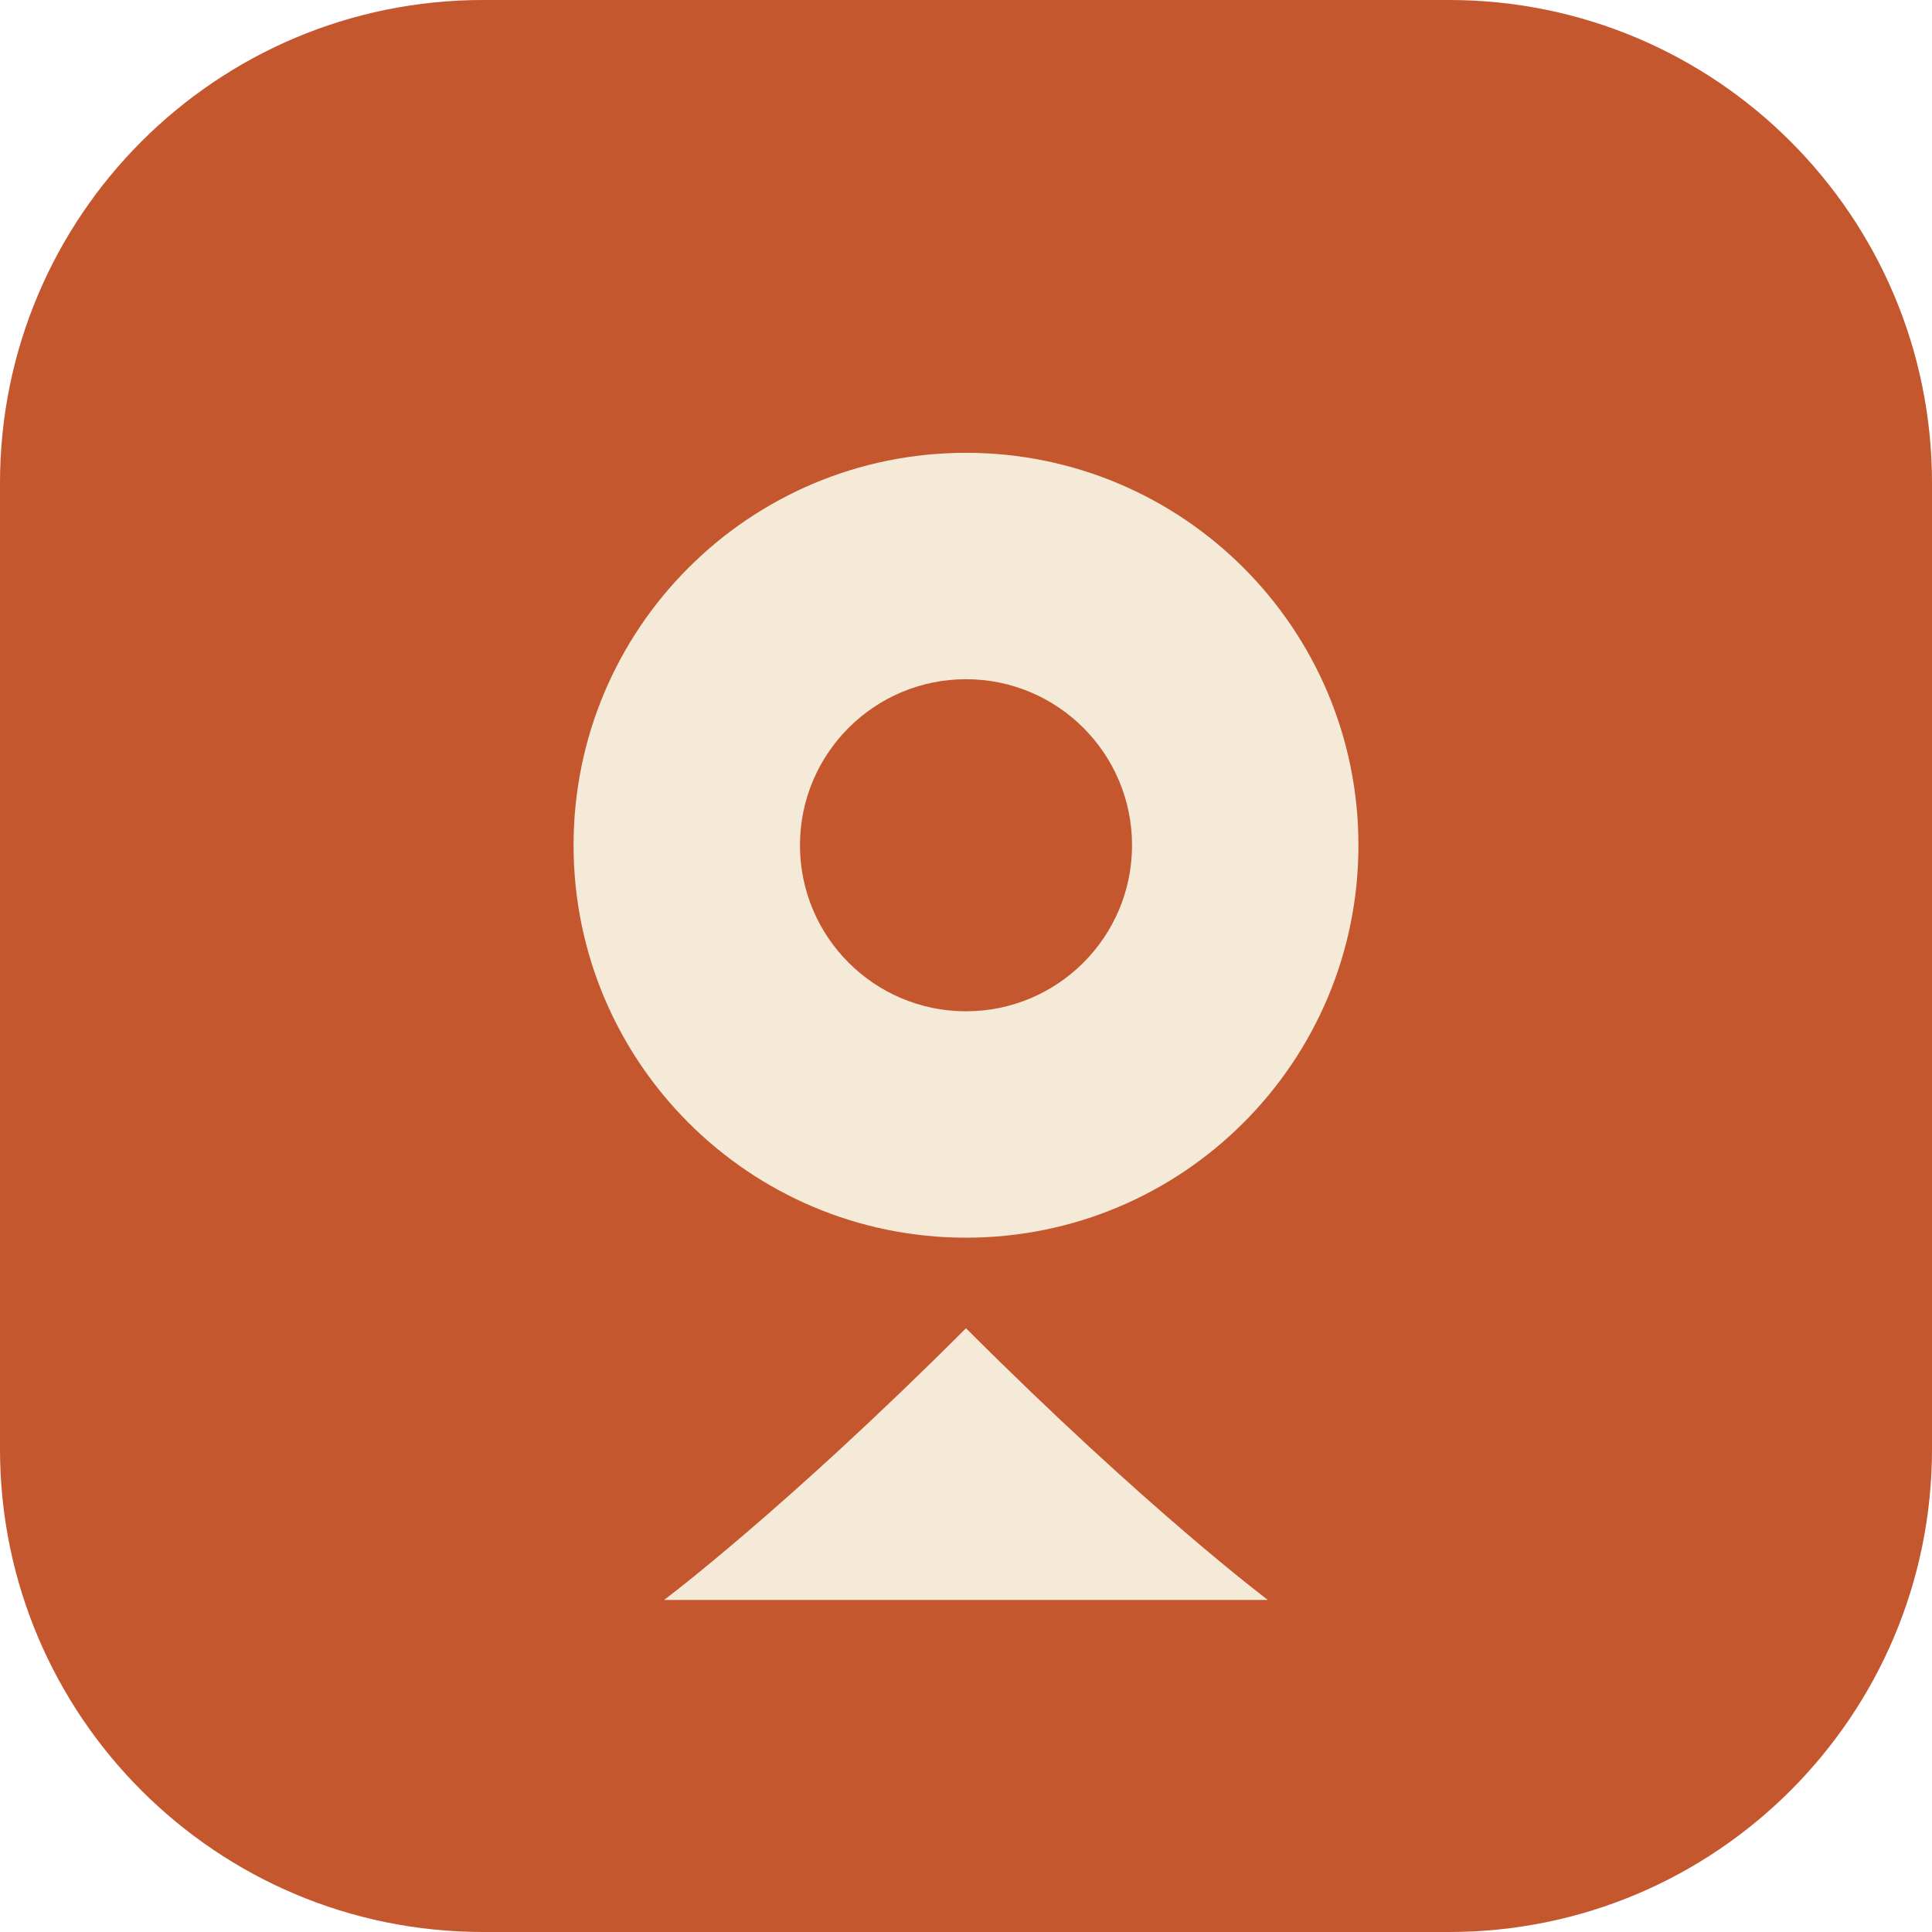
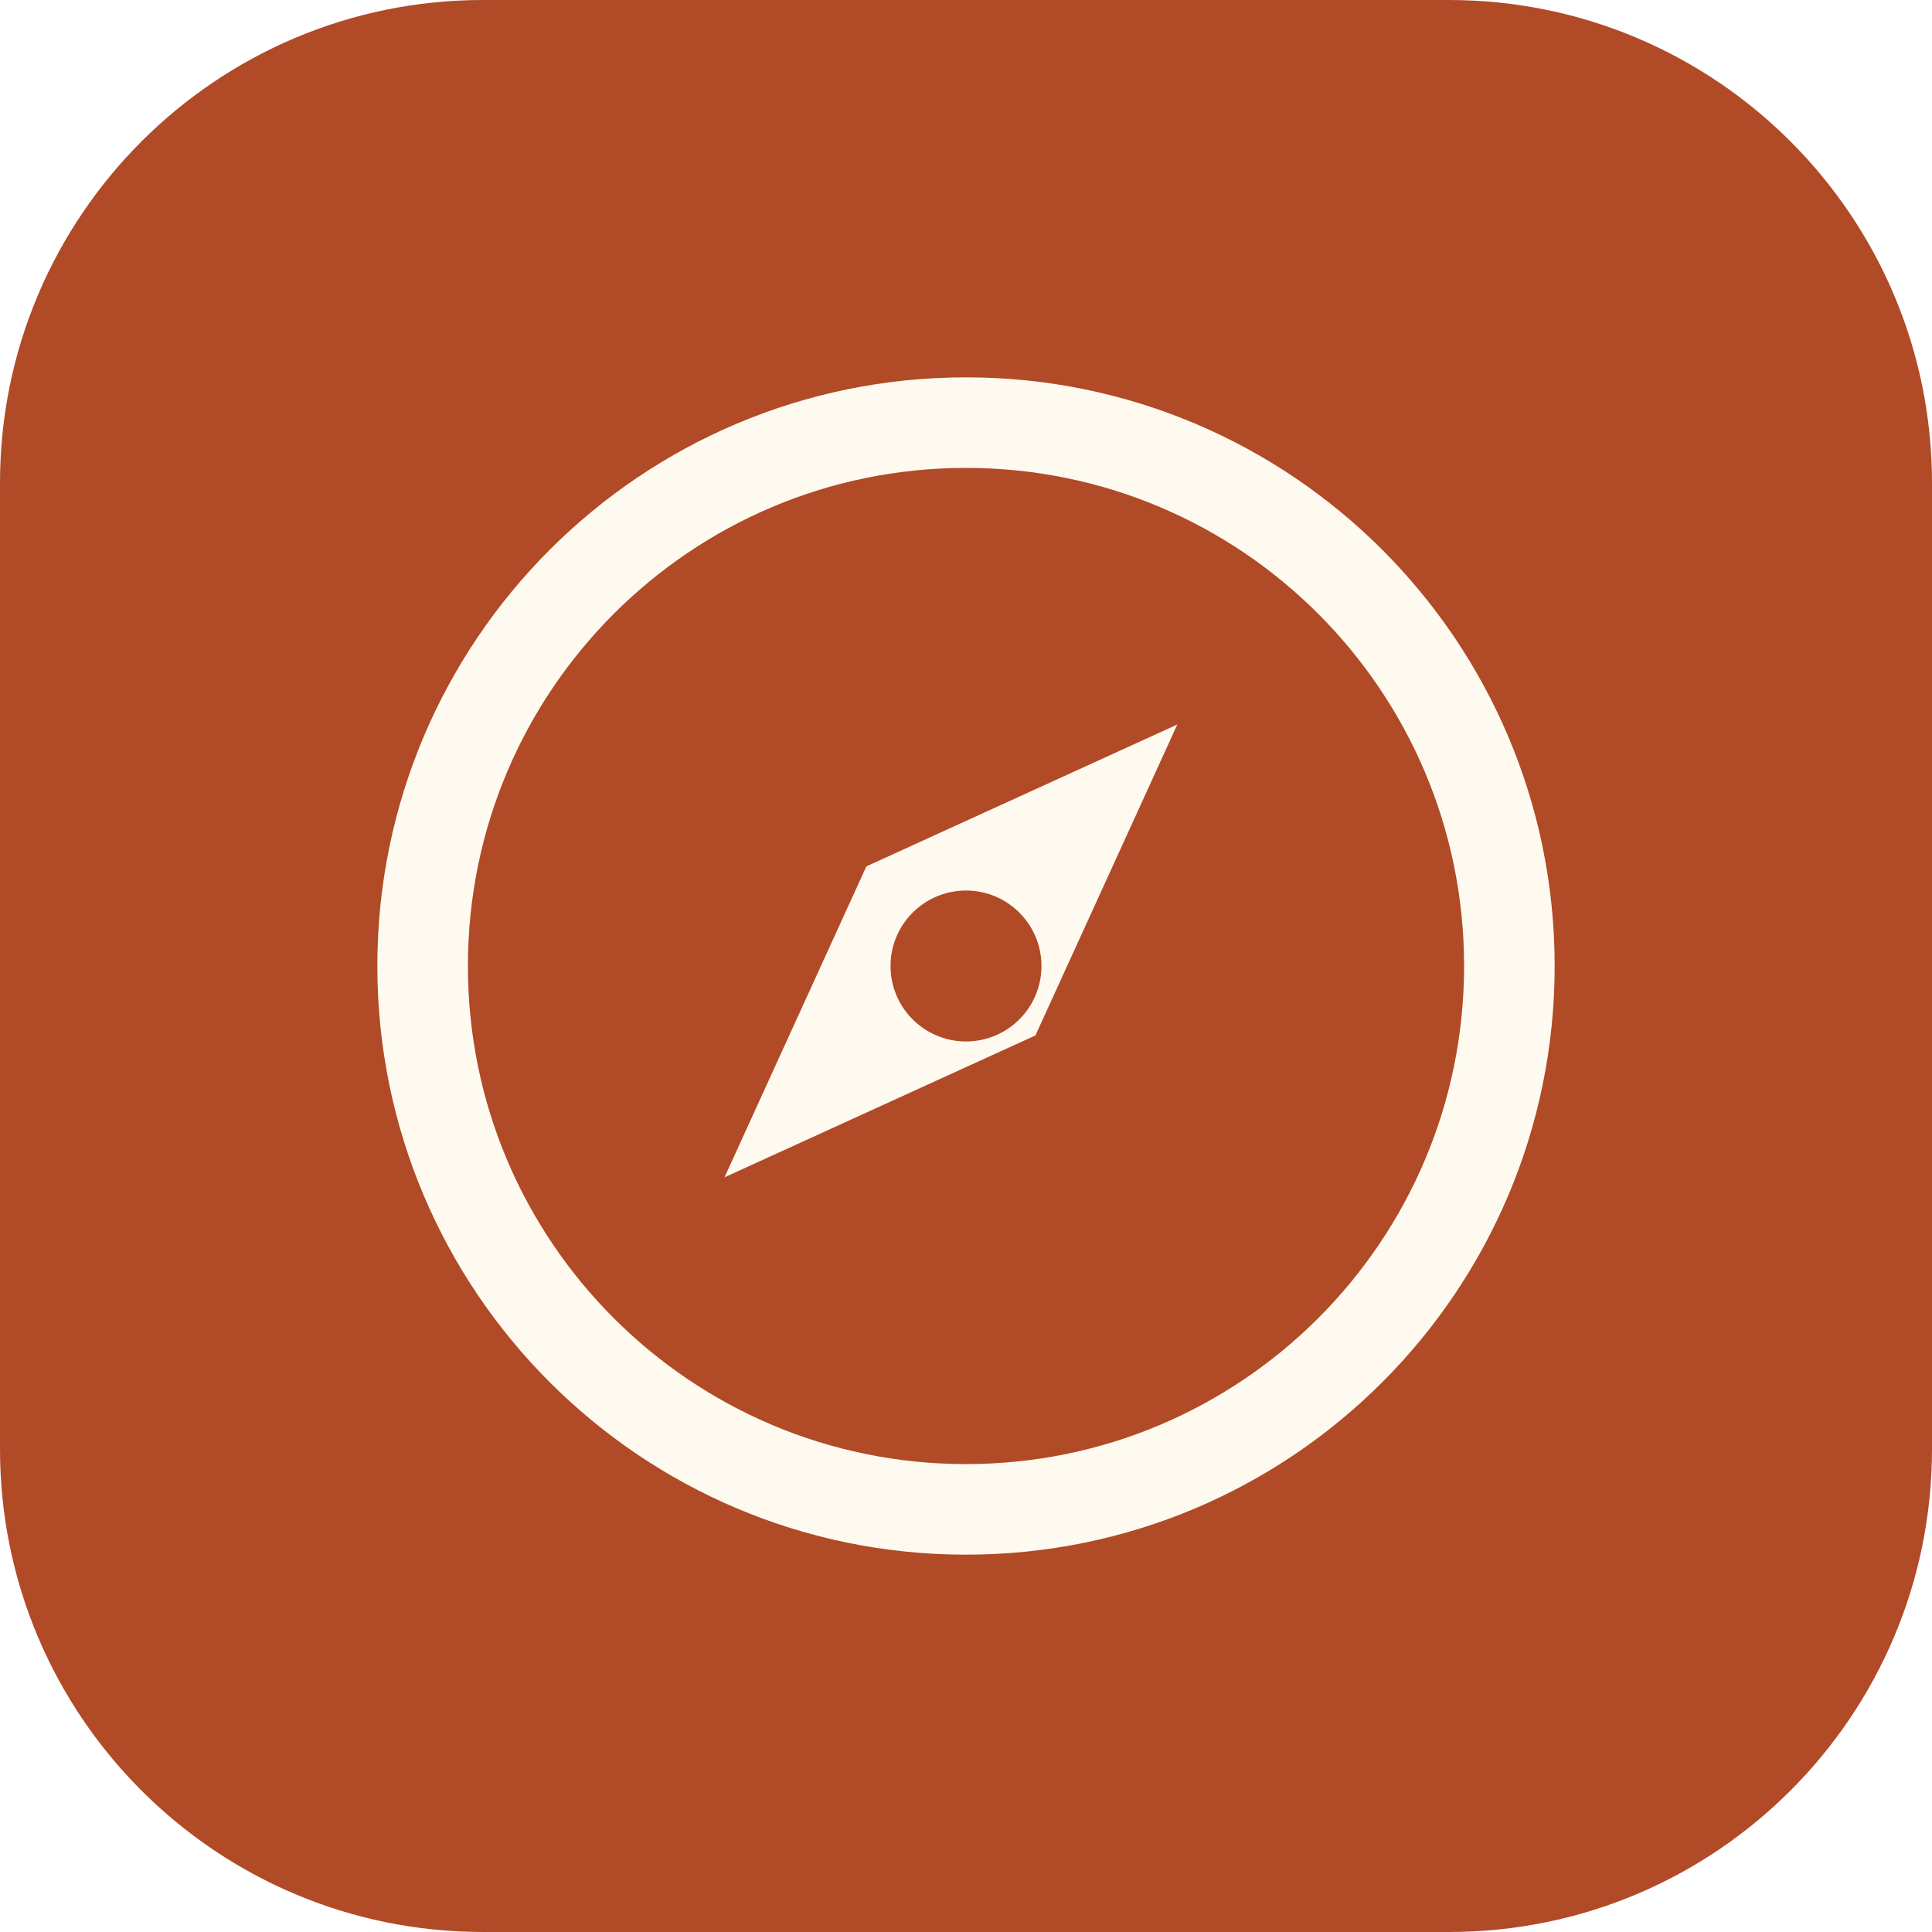
<svg xmlns="http://www.w3.org/2000/svg" viewBox="0 0 64 64">
-   <rect width="64" height="64" rx="16" fill="#C4572E" />
-   <circle cx="32" cy="28" r="13" fill="#F4EAD7" />
-   <circle cx="32" cy="28" r="5.5" fill="#C4572E" />
-   <path d="M32 44c-6 6-10 9-10 9h20s-4-3-10-9z" fill="#F4EAD7" />
+   <rect width="64" height="64" rx="16" fill="#B14A27" />
+   <circle cx="32" cy="32" r="18" fill="none" stroke="#FFFAF0" stroke-width="3" />
+   <path d="m39 24-4.7 10.3L24 39l4.7-10.3L39 24Z" fill="#FFFAF0" />
+   <circle cx="32" cy="32" r="2.5" fill="#B14A27" />
</svg>
